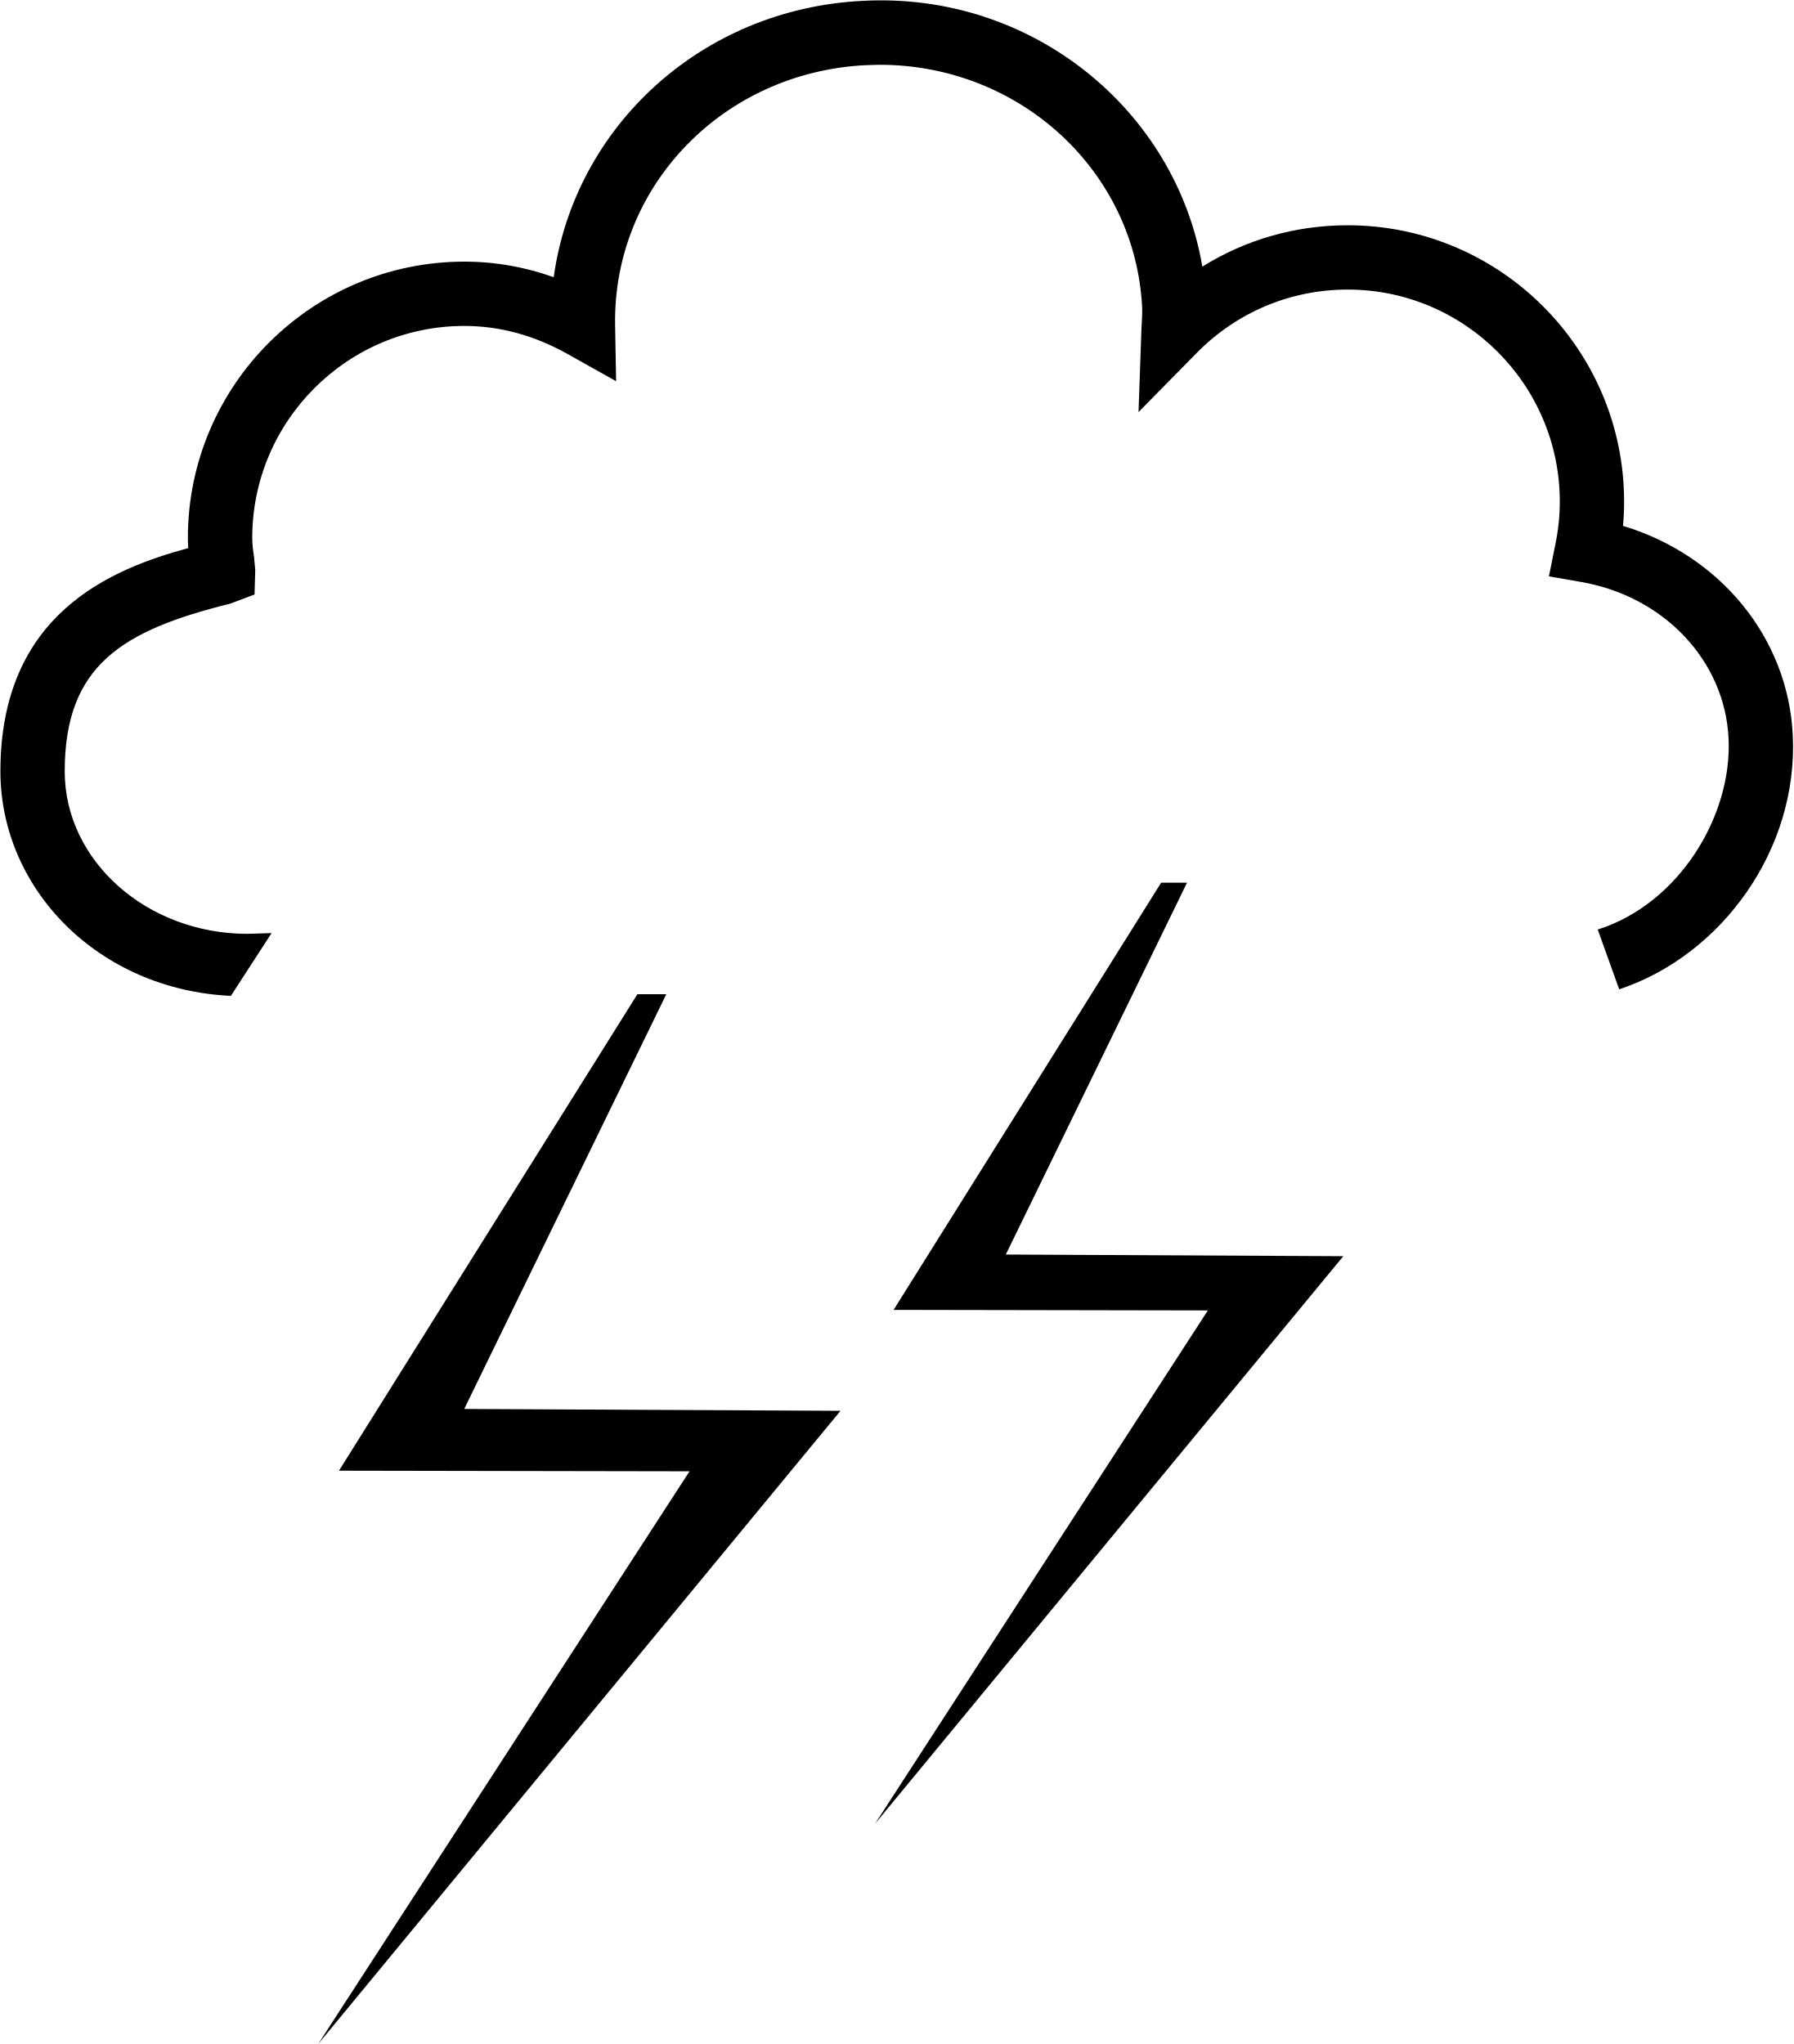
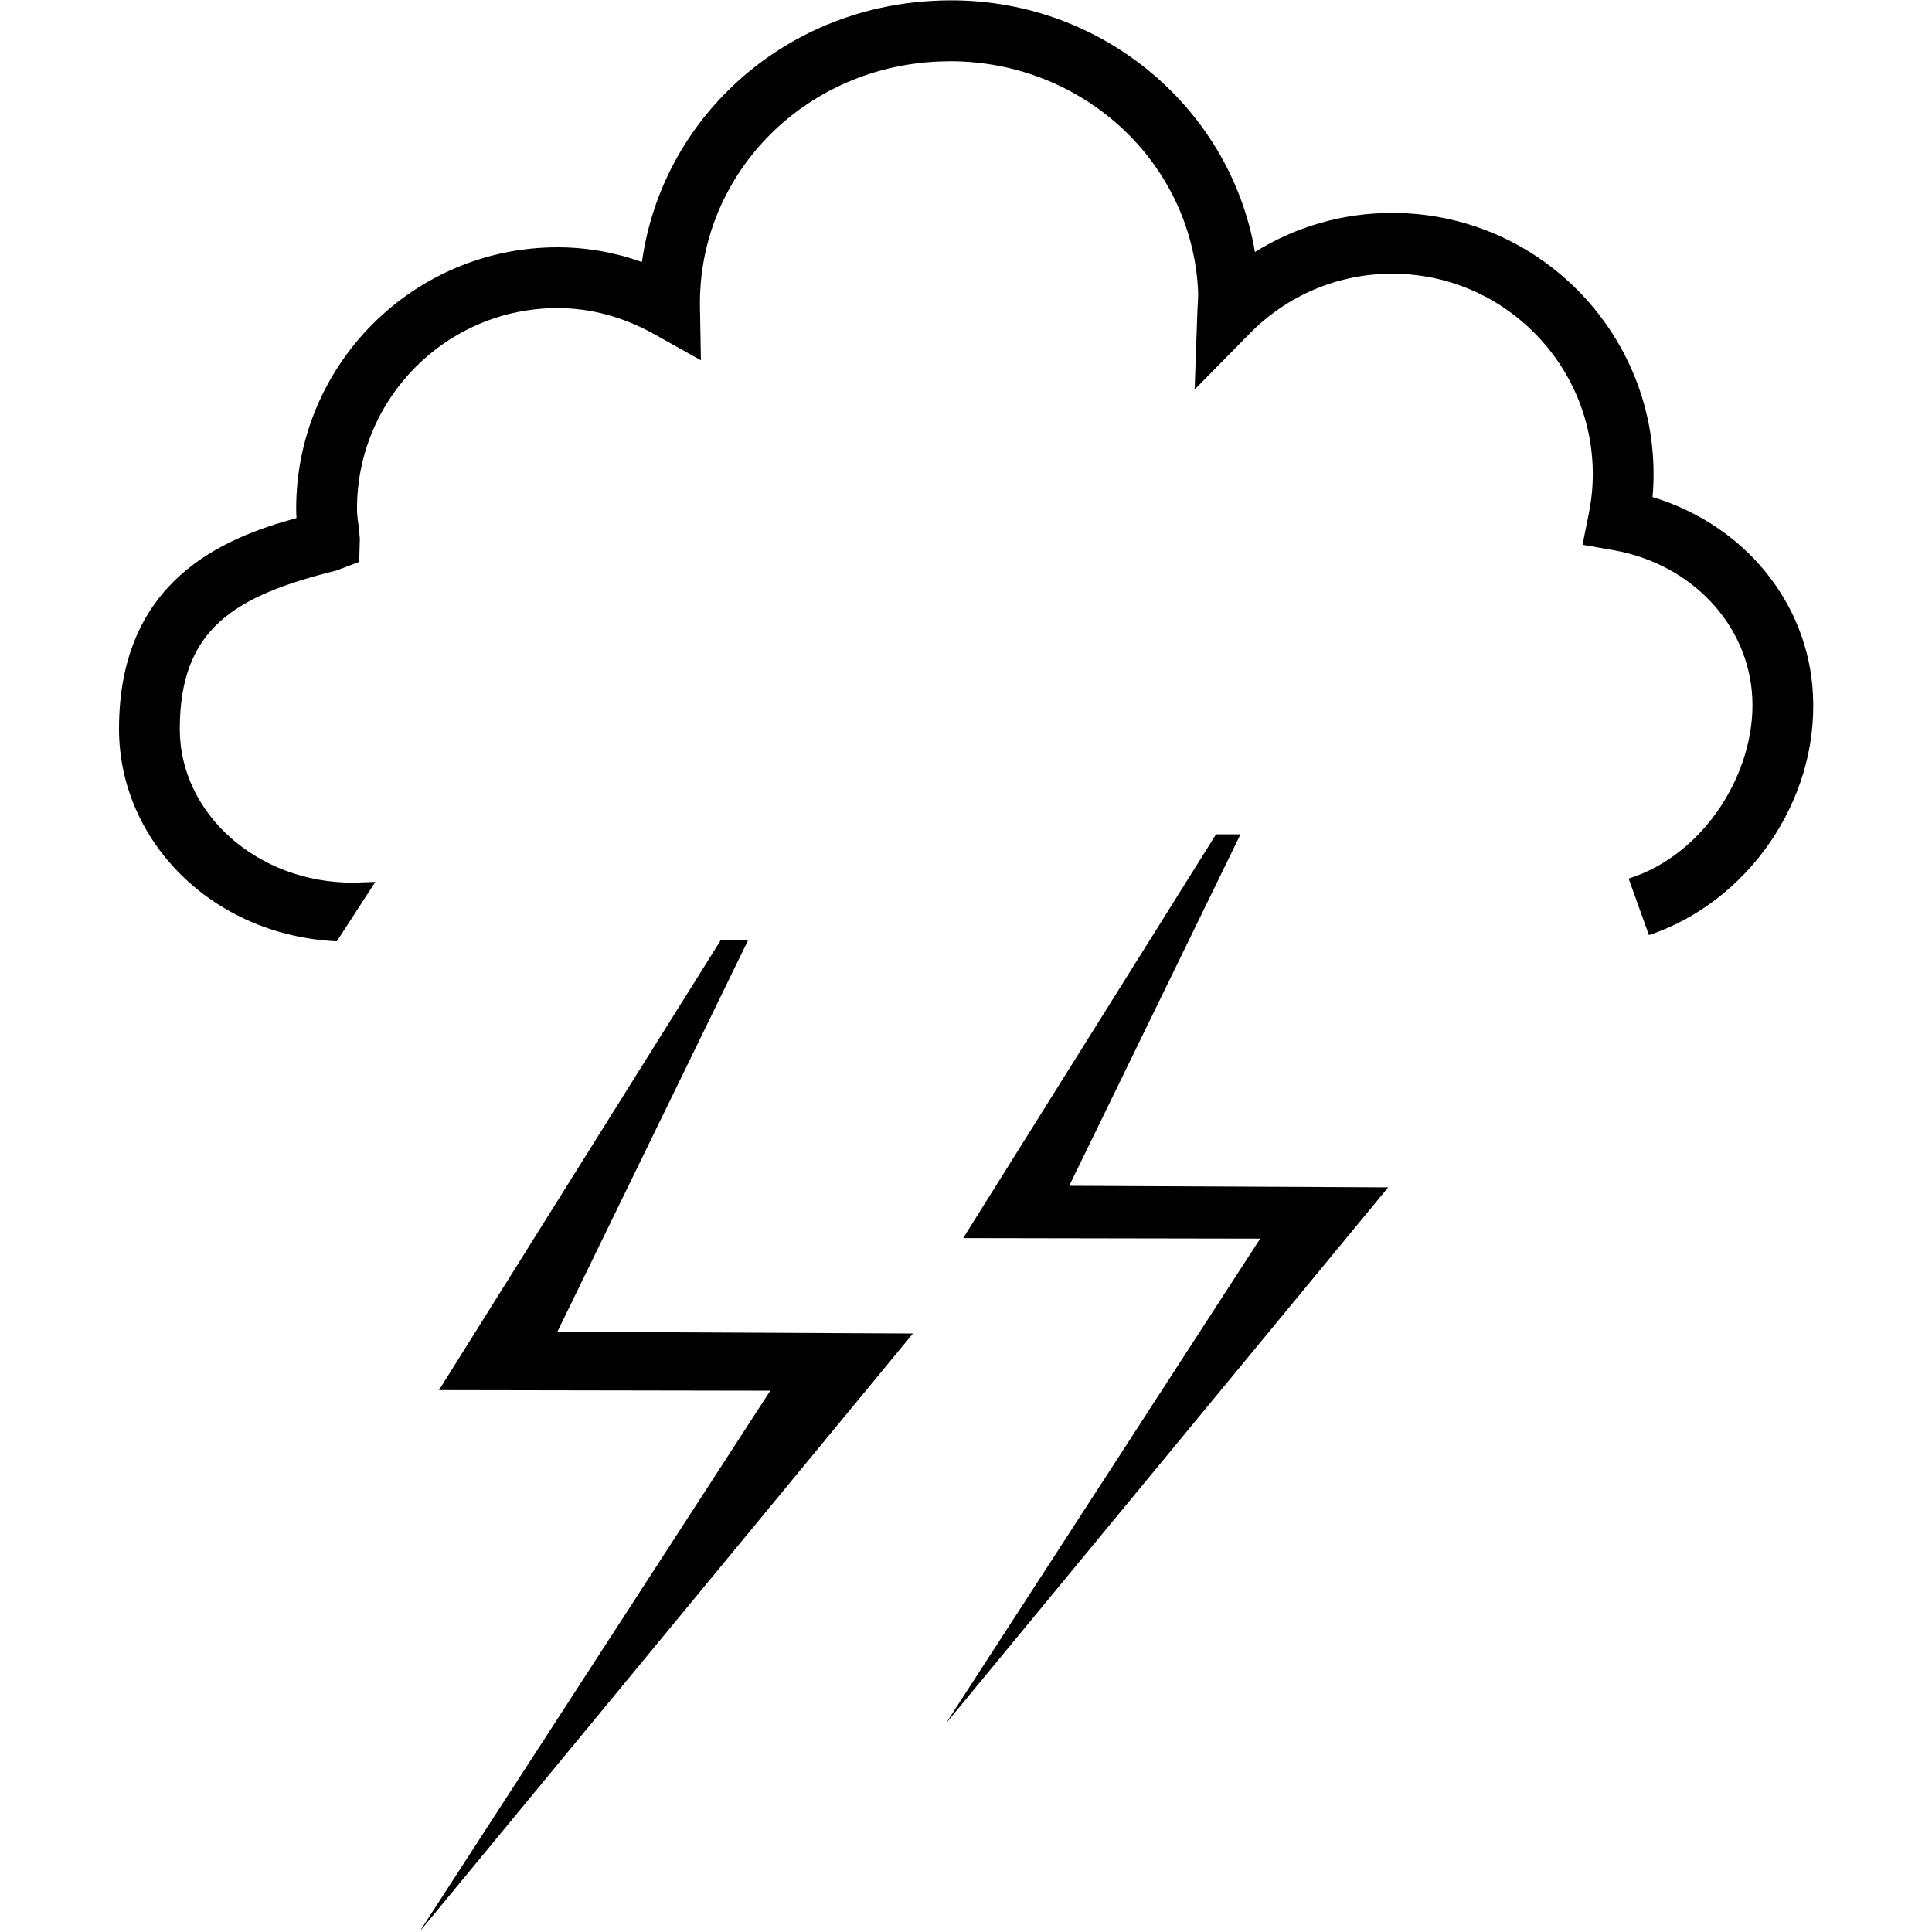
- <svg xmlns="http://www.w3.org/2000/svg" width="100%" height="100%" viewBox="0 0 1493 1702" version="1.1" xml:space="preserve" style="fill-rule:evenodd;clip-rule:evenodd;stroke-linejoin:round;stroke-miterlimit:2;">
-   <g transform="matrix(1,0,0,1,-13660,-3879)">
-     <g transform="matrix(4.16667,0,0,4.16667,0,0)">
+ <svg xmlns="http://www.w3.org/2000/svg" width="100%" height="100%" viewBox="0 0 1702 1702" version="1.1" xml:space="preserve" style="fill-rule:evenodd;clip-rule:evenodd;stroke-linejoin:round;stroke-miterlimit:2;">
+   <g transform="matrix(4.16667,0,0,4.16667,-13555.5,-3879)">
+     <g>
      <path d="M3602.71,1036.05C3602.86,1034.44 3602.93,1032.82 3602.93,1031.21C3602.93,1000.75 3578.15,975.978 3547.69,975.978C3537.26,975.978 3527.29,978.854 3518.65,984.244C3513.3,952.808 3484.46,929.279 3450.73,931.133C3418.63,932.732 3393.22,956.227 3389.04,986.356C3383.25,984.29 3377.25,983.245 3371.18,983.245C3340.74,983.245 3315.94,1008.01 3315.94,1038.48C3315.94,1039.14 3315.96,1039.79 3316.01,1040.49C3300.59,1044.69 3278.45,1053.61 3278.48,1085.16C3278.52,1108.6 3297.99,1128.72 3324.53,1129.98L3332.67,1117.43C3331.69,1117.46 3330.62,1117.48 3329.85,1117.52L3327.87,1117.58C3307.75,1117.58 3291.35,1103.02 3291.33,1085.14C3291.32,1063.84 3302.94,1056.92 3324.42,1051.59L3329.26,1049.76L3329.4,1044.88L3329.16,1042.26C3328.97,1041.01 3328.8,1039.76 3328.8,1038.48C3328.8,1015.11 3347.81,996.096 3371.18,996.096C3378.23,996.096 3385.14,997.972 3391.75,1001.67L3401.51,1007.14L3401.31,995.955C3400.84,968.222 3422.84,945.393 3451.39,943.983L3454.15,943.904C3482.24,943.904 3505.26,965.18 3506.62,992.373C3506.67,993.338 3506.62,994.303 3506.48,996.802L3505.9,1013.31L3517.5,1001.52C3525.54,993.338 3536.28,988.829 3547.69,988.829C3571.06,988.829 3590.08,1007.85 3590.08,1031.21C3590.08,1034.12 3589.77,1036.92 3589.21,1039.67L3587.91,1046.14L3594.39,1047.27C3610.95,1050.17 3623.03,1063 3623.8,1078.46C3624.59,1093.97 3613.88,1111.61 3597.66,1116.72L3601.95,1128.67C3622.42,1121.87 3637.78,1100.71 3636.63,1077.82C3635.67,1058.32 3622.04,1041.89 3602.71,1036.05Z" style="fill-rule:nonzero;" />
      <path d="M3342.02,1339.39L3344.07,1336.21L3416.18,1224.99L3346.13,1224.87L3405.77,1129.64L3411.54,1129.64L3371.16,1212.53L3446.35,1212.9L3342.02,1339.39Z" style="fill-rule:nonzero;" />
      <path d="M3453.27,1295.4L3455.11,1292.55L3519.76,1192.84L3456.96,1192.73L3510.42,1107.36L3515.59,1107.36L3479.38,1181.67L3546.82,1182L3453.27,1295.4Z" style="fill-rule:nonzero;" />
    </g>
  </g>
</svg>
